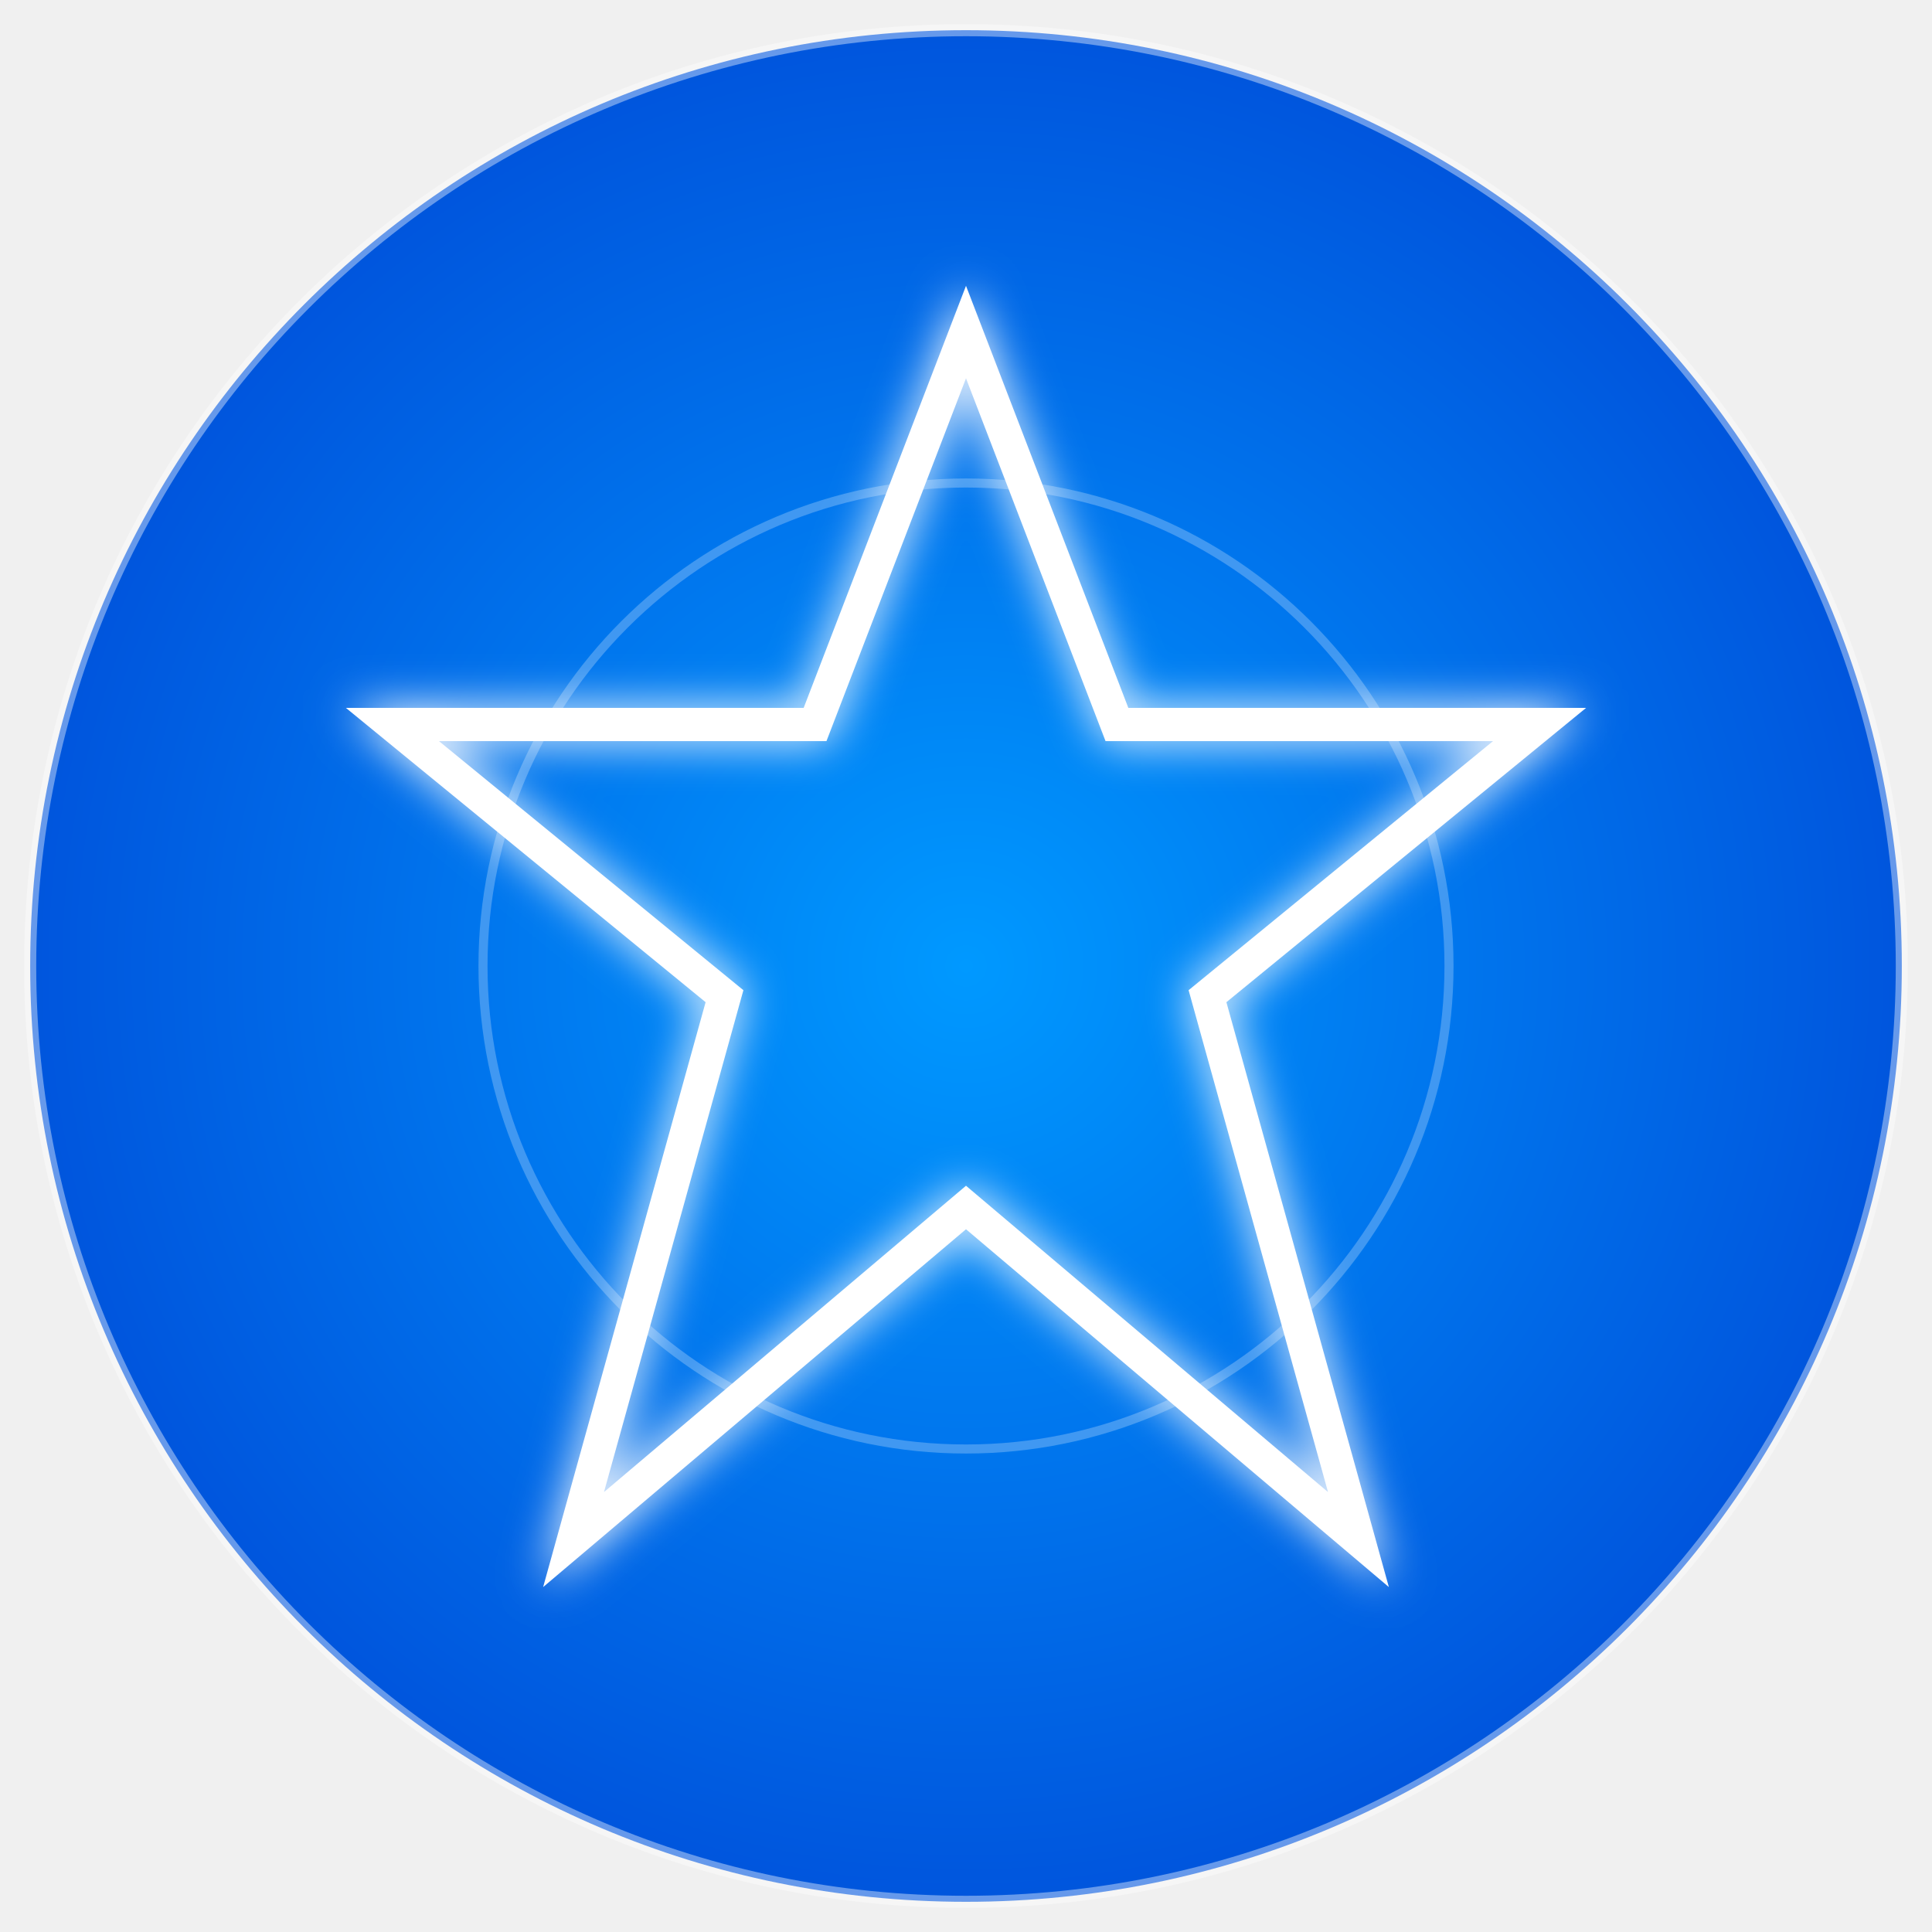
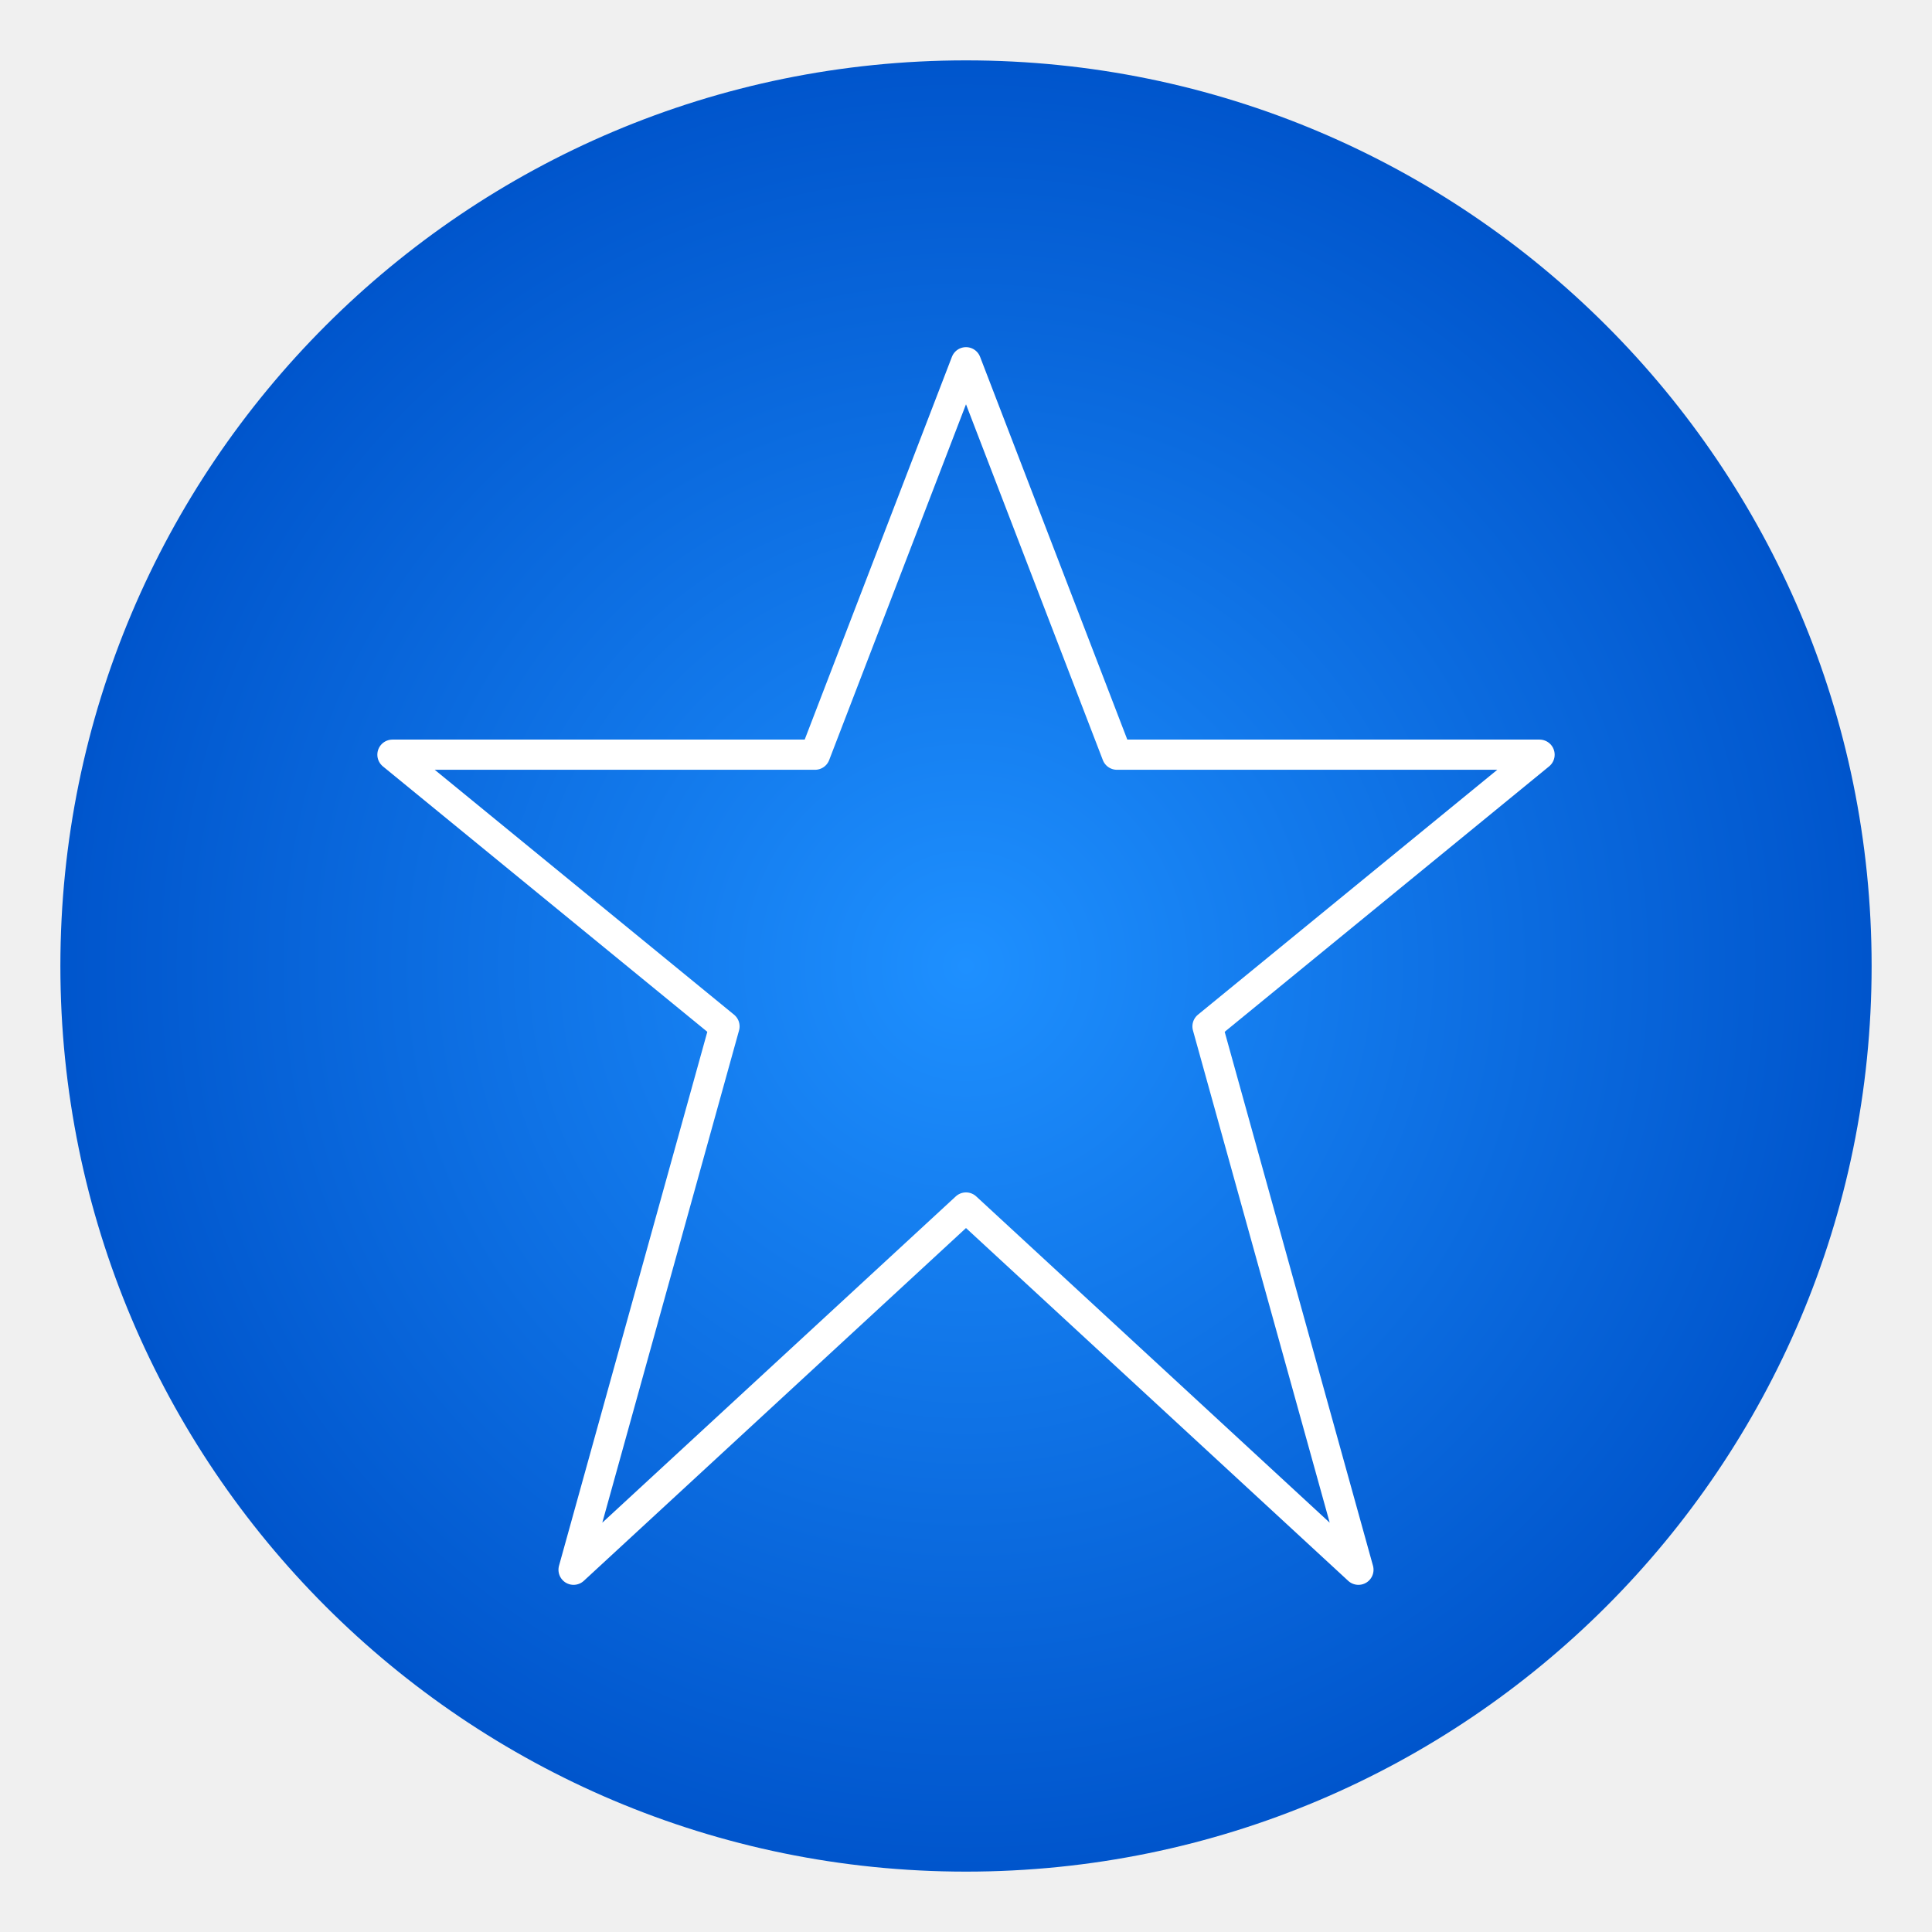
<svg xmlns="http://www.w3.org/2000/svg" viewBox="0 0 128 128">
  <defs>
-     <radialGradient id="bgGradient" cx="50%" cy="50%" r="50%">
-       <stop offset="0%" style="stop-color:#0099ff;stop-opacity:1" />
-       <stop offset="100%" style="stop-color:#0055dd;stop-opacity:1" />
+     <radialGradient id="bgGrad" cx="50%" cy="50%">
+       <stop offset="0%" stop-color="#1e90ff" />
+       <stop offset="100%" stop-color="#0055cc" />
    </radialGradient>
-     <filter id="starGlow">
-       <feGaussianBlur stdDeviation="1.5" result="coloredBlur" />
-       <feMerge>
-         <feMergeNode in="coloredBlur" />
-         <feMergeNode in="SourceGraphic" />
-       </feMerge>
-     </filter>
  </defs>
-   <circle cx="64" cy="64" r="62" fill="url(#bgGradient)" />
-   <circle cx="64" cy="64" r="62" fill="none" stroke="#ffffff" stroke-width="0.8" opacity="0.4" />
-   <polygon points="64,22 74,48 102,48 80,66 90,102 64,80 38,102 48,66 26,48 54,48" fill="none" stroke="#ffffff" stroke-width="2.2" stroke-linejoin="miter" filter="url(#starGlow)" />
-   <circle cx="64" cy="64" r="32" fill="none" stroke="#ffffff" stroke-width="0.6" opacity="0.25" />
+   <circle cx="64" cy="64" r="60" fill="url(#bgGrad)" />
+   <g fill="none" stroke="#ffffff" stroke-width="2" stroke-linecap="round" stroke-linejoin="round">
+     <polygon points="64,24 74,50 102,50 80,68 90,104 64,80 38,104 48,68 26,50 54,50" />
+   </g>
</svg>
